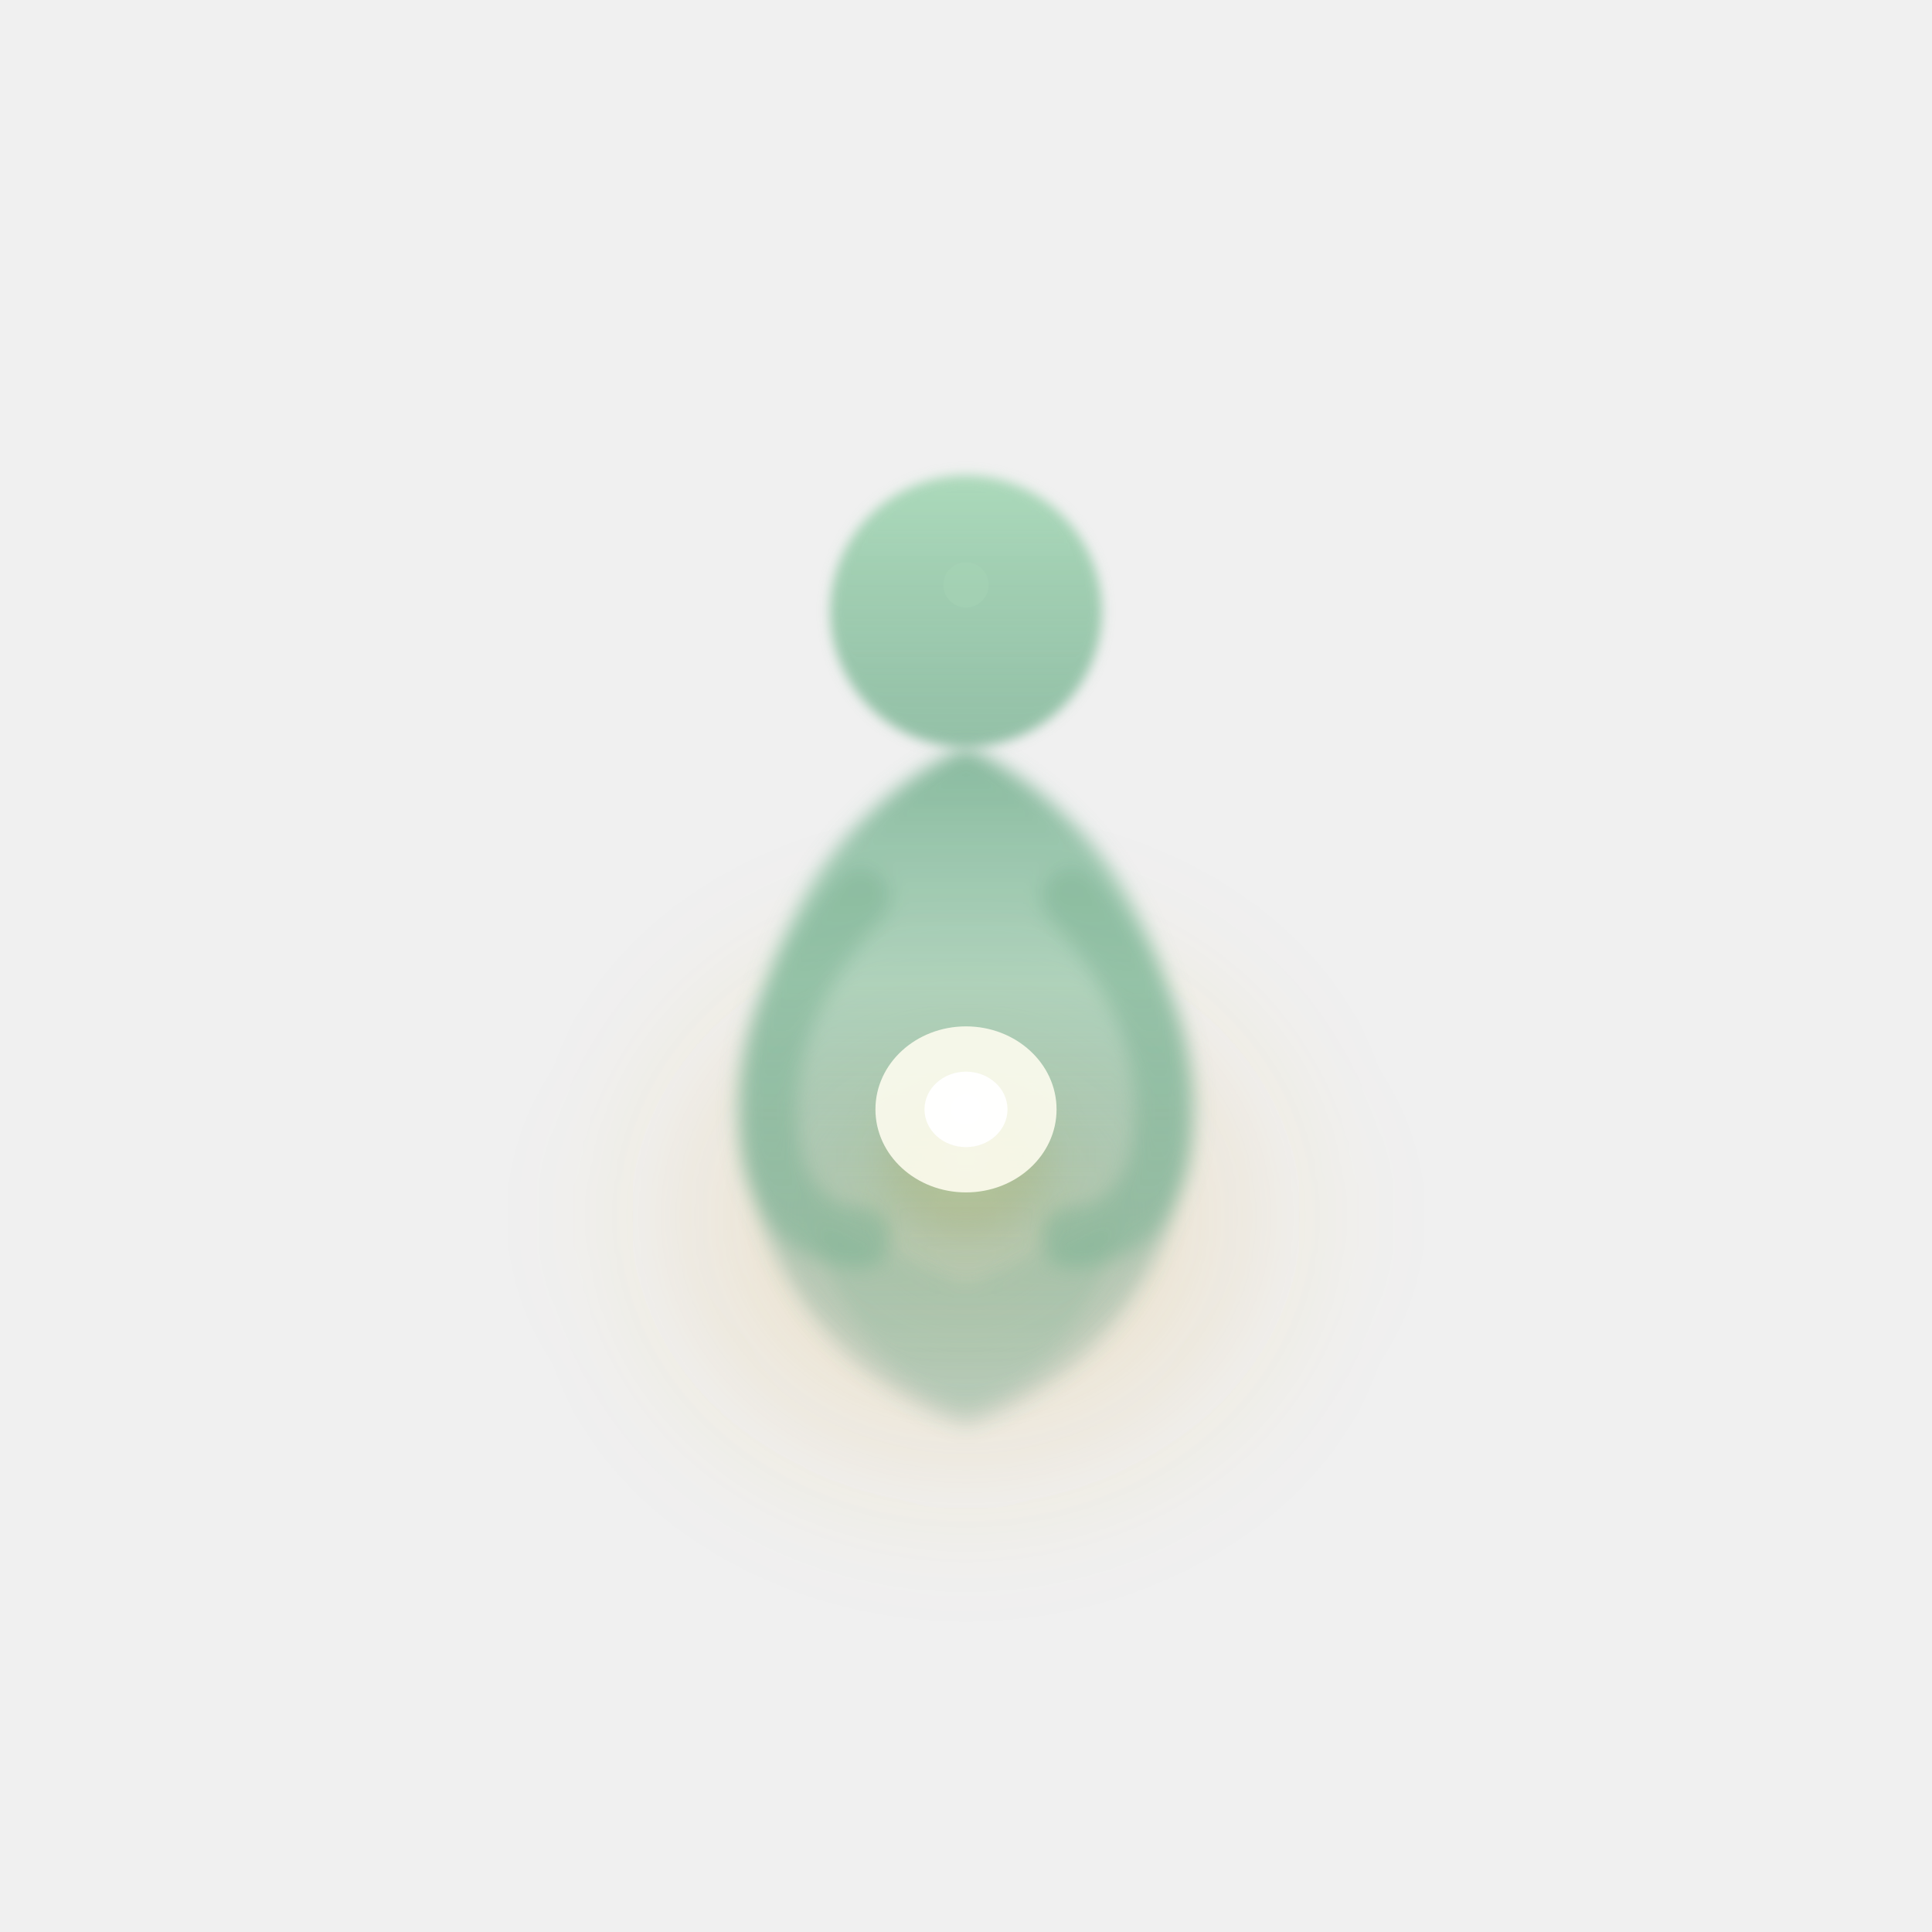
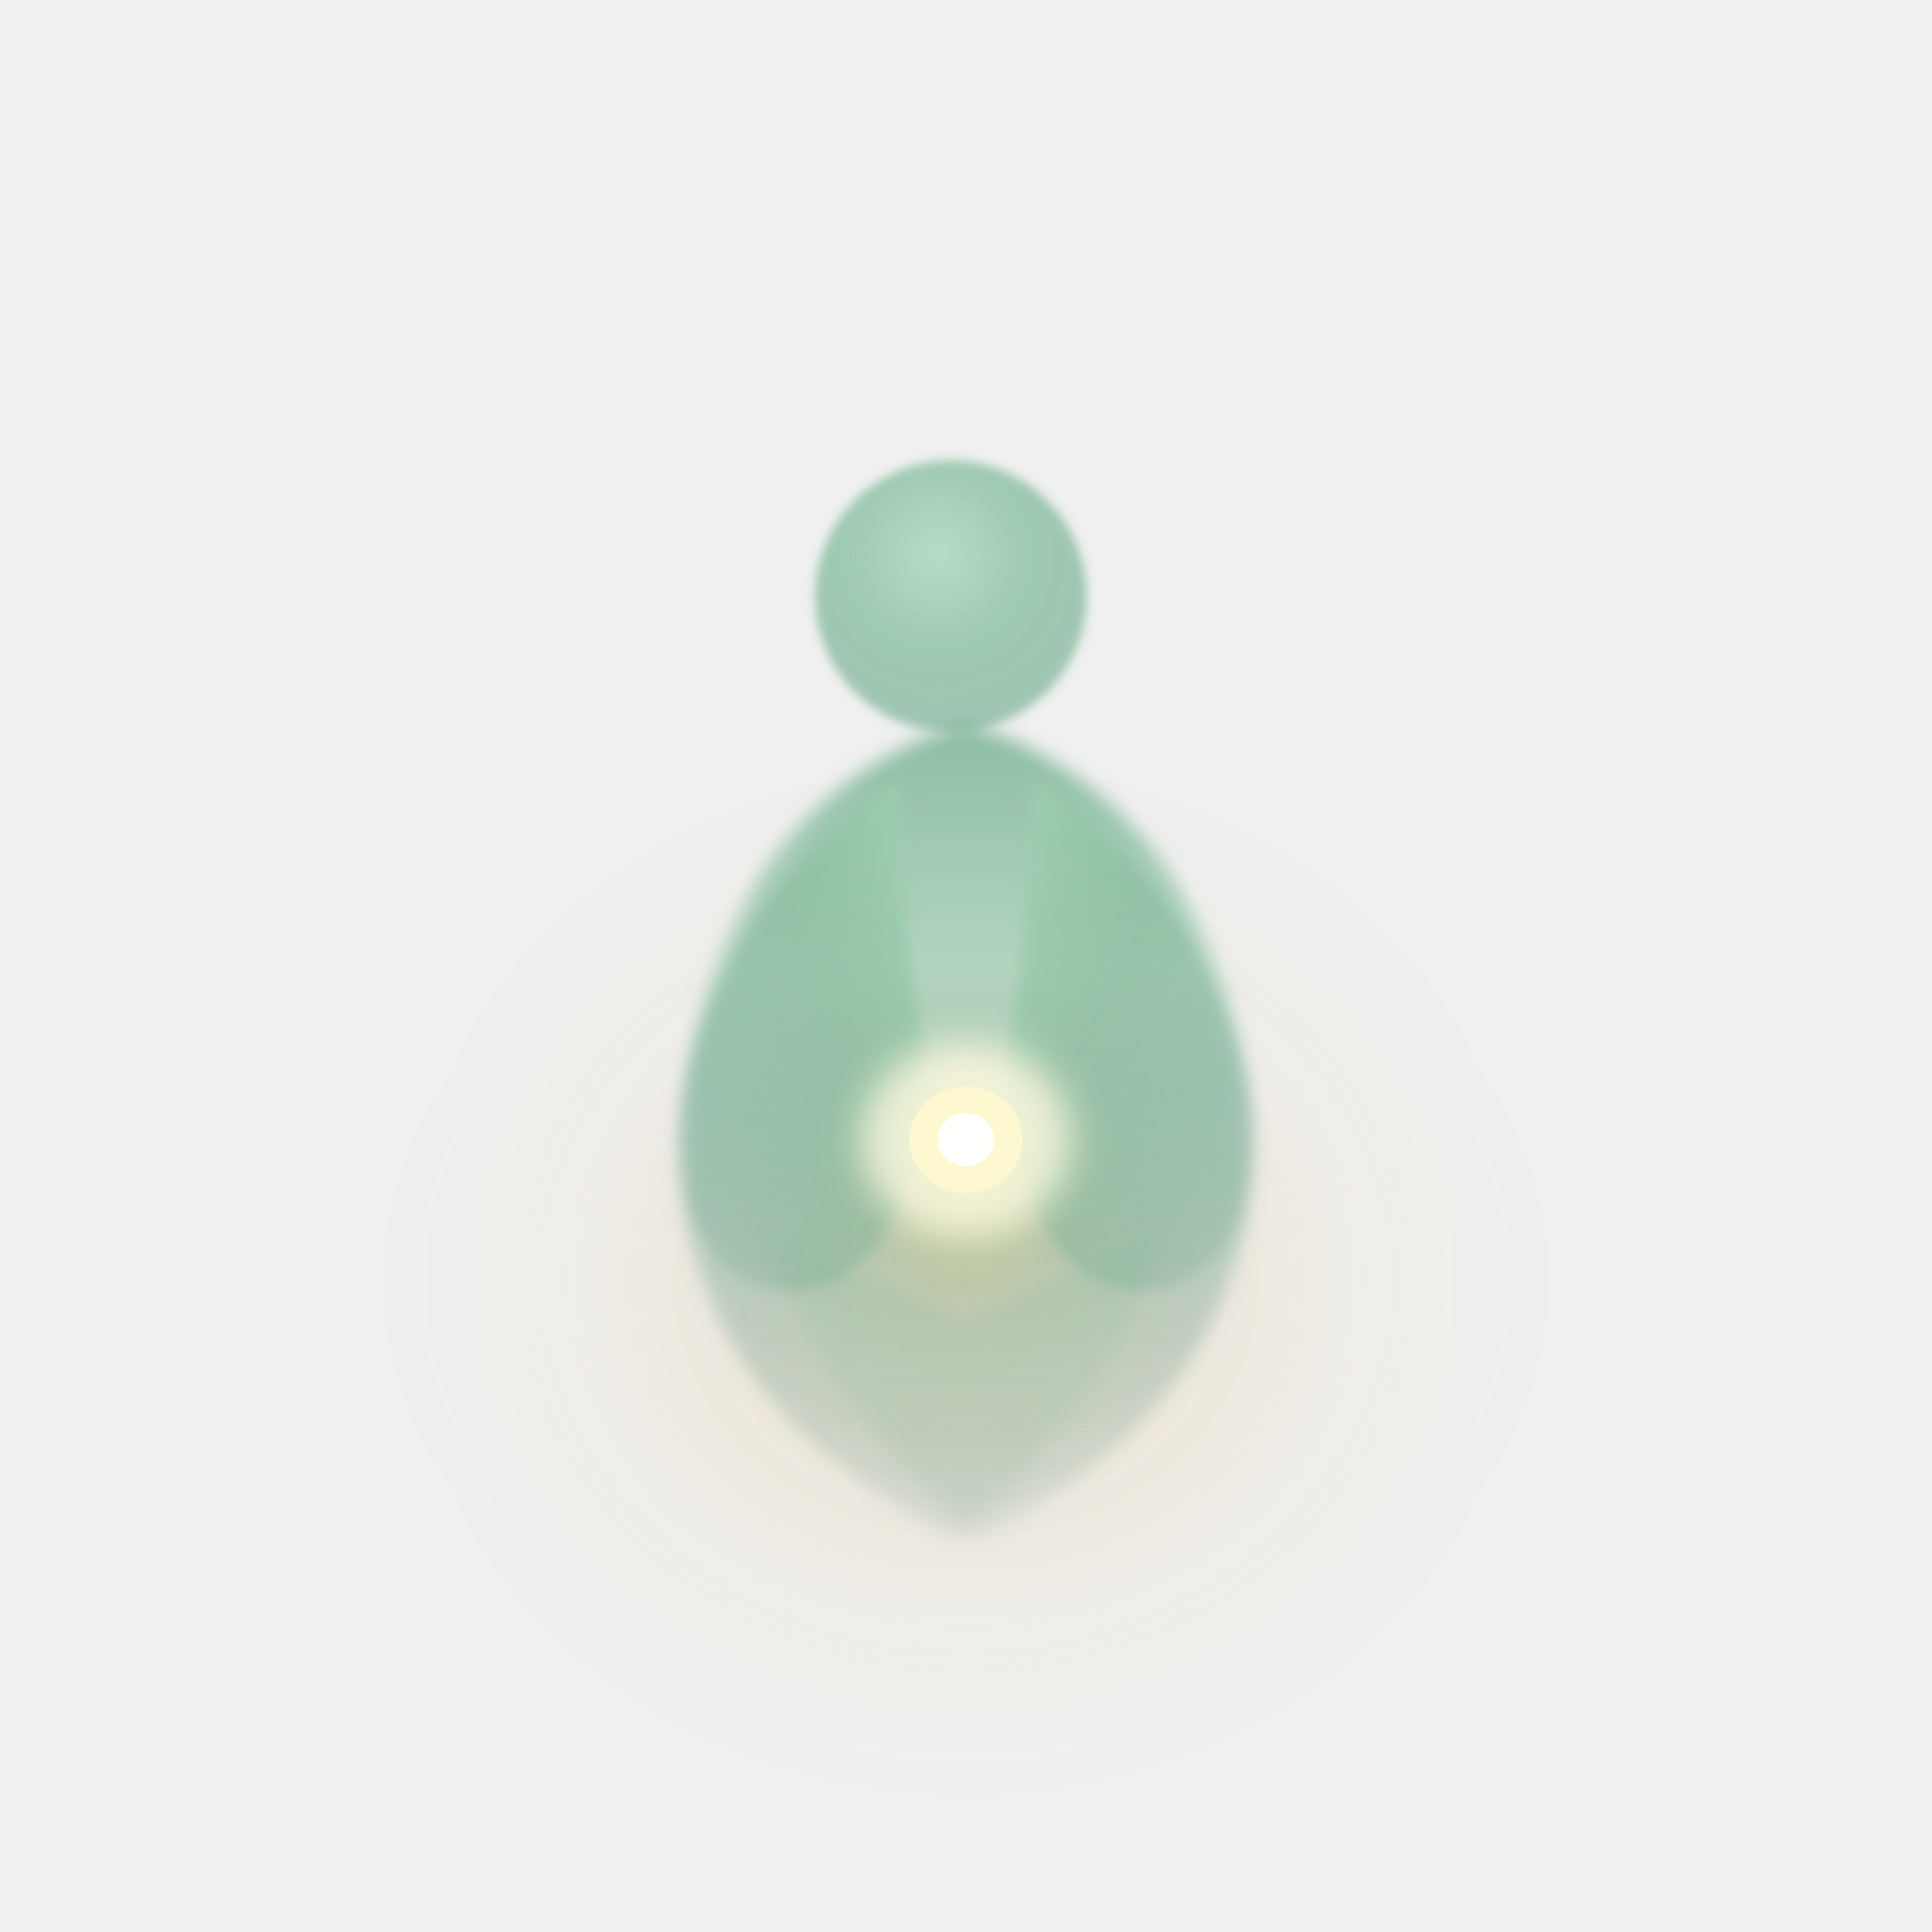
<svg xmlns="http://www.w3.org/2000/svg" viewBox="0 0 512 512" width="512" height="512">
  <defs>
-     <radialGradient id="glow-wide-t" cx="50%" cy="58%" r="30%">
-       <stop offset="0%" stop-color="#ffe8a0" stop-opacity="0.48" />
-       <stop offset="50%" stop-color="#d4a843" stop-opacity="0.18" />
+     <radialGradient id="glow-ambient-t" cx="50%" cy="60%" r="36%">
+       <stop offset="0%" stop-color="#ffe8a0" stop-opacity="0.42" />
+       <stop offset="35%" stop-color="#d4a843" stop-opacity="0.15" />
      <stop offset="100%" stop-color="#d4a843" stop-opacity="0" />
    </radialGradient>
-     <radialGradient id="glow-core-t" cx="50%" cy="58%" r="14%">
-       <stop offset="0%" stop-color="#fffcef" stop-opacity="1" />
-       <stop offset="35%" stop-color="#ffe8a0" stop-opacity="0.85" />
-       <stop offset="65%" stop-color="#d4a843" stop-opacity="0.45" />
+     <radialGradient id="glow-mid-t" cx="50%" cy="60%" r="16%">
+       <stop offset="0%" stop-color="#fff5d0" stop-opacity="0.92" />
+       <stop offset="40%" stop-color="#ffe088" stop-opacity="0.55" />
      <stop offset="100%" stop-color="#d4a843" stop-opacity="0" />
    </radialGradient>
-     <linearGradient id="body-fill-t" x1="50%" y1="0%" x2="50%" y2="100%">
-       <stop offset="0%" stop-color="#7ab393" stop-opacity="0.88" />
-       <stop offset="35%" stop-color="#8ec4a5" stop-opacity="0.65" />
-       <stop offset="70%" stop-color="#5a9a82" stop-opacity="0.40" />
-       <stop offset="100%" stop-color="#3a7a6a" stop-opacity="0.18" />
+     <radialGradient id="glow-hot-t" cx="50%" cy="60%" r="8%">
+       <stop offset="0%" stop-color="#ffffff" stop-opacity="1" />
+       <stop offset="50%" stop-color="#fffcef" stop-opacity="0.92" />
+       <stop offset="100%" stop-color="#ffe8a0" stop-opacity="0" />
+     </radialGradient>
+     <linearGradient id="body-grad-t" x1="50%" y1="0%" x2="50%" y2="100%">
+       <stop offset="0%" stop-color="#7ab393" stop-opacity="0.85" />
+       <stop offset="30%" stop-color="#8ec4a5" stop-opacity="0.62" />
+       <stop offset="60%" stop-color="#5a9a80" stop-opacity="0.38" />
+       <stop offset="100%" stop-color="#3a7060" stop-opacity="0.12" />
    </linearGradient>
-     <linearGradient id="head-fill-t" x1="50%" y1="0%" x2="50%" y2="100%">
-       <stop offset="0%" stop-color="#a8d8b8" stop-opacity="0.95" />
-       <stop offset="100%" stop-color="#7ab393" stop-opacity="0.78" />
+     <linearGradient id="arm-grad-l-t" x1="100%" y1="0%" x2="0%" y2="100%">
+       <stop offset="0%" stop-color="#a8d8b8" stop-opacity="0.78" />
+       <stop offset="40%" stop-color="#7ab393" stop-opacity="0.50" />
+       <stop offset="100%" stop-color="#5a9a80" stop-opacity="0.15" />
    </linearGradient>
-     <filter id="body-blur-t" x="-8%" y="-8%" width="116%" height="116%">
+     <linearGradient id="arm-grad-r-t" x1="0%" y1="0%" x2="100%" y2="100%">
+       <stop offset="0%" stop-color="#a8d8b8" stop-opacity="0.74" />
+       <stop offset="40%" stop-color="#7ab393" stop-opacity="0.48" />
+       <stop offset="100%" stop-color="#5a9a80" stop-opacity="0.14" />
+     </linearGradient>
+     <radialGradient id="head-grad-t" cx="45%" cy="35%" r="55%">
+       <stop offset="0%" stop-color="#b8dcc8" stop-opacity="0.95" />
+       <stop offset="60%" stop-color="#88c0a0" stop-opacity="0.78" />
+       <stop offset="100%" stop-color="#6aaa88" stop-opacity="0.60" />
+     </radialGradient>
+     <filter id="soft-body-t" x="-6%" y="-6%" width="112%" height="112%">
      <feGaussianBlur in="SourceGraphic" stdDeviation="2.5" />
    </filter>
-     <filter id="glow-bloom-t" x="-60%" y="-60%" width="220%" height="220%">
-       <feGaussianBlur in="SourceGraphic" stdDeviation="18" />
+     <filter id="soft-arm-t" x="-8%" y="-8%" width="116%" height="116%">
+       <feGaussianBlur in="SourceGraphic" stdDeviation="1.8" />
    </filter>
-     <filter id="core-bloom-t" x="-50%" y="-50%" width="200%" height="200%">
-       <feGaussianBlur in="SourceGraphic" stdDeviation="6" />
+     <filter id="bloom-wide-t" x="-70%" y="-70%" width="240%" height="240%">
+       <feGaussianBlur in="SourceGraphic" stdDeviation="22" />
    </filter>
-     <filter id="head-blur-t" x="-15%" y="-15%" width="130%" height="130%">
-       <feGaussianBlur in="SourceGraphic" stdDeviation="1.5" />
+     <filter id="bloom-mid-t" x="-50%" y="-50%" width="200%" height="200%">
+       <feGaussianBlur in="SourceGraphic" stdDeviation="10" />
+     </filter>
+     <filter id="bloom-hot-t" x="-50%" y="-50%" width="200%" height="200%">
+       <feGaussianBlur in="SourceGraphic" stdDeviation="5" />
+     </filter>
+     <filter id="soft-head-t" x="-12%" y="-12%" width="124%" height="124%">
+       <feGaussianBlur in="SourceGraphic" stdDeviation="1.3" />
+     </filter>
+     <filter id="highlight-t" x="-20%" y="-20%" width="140%" height="140%">
+       <feGaussianBlur in="SourceGraphic" stdDeviation="2.5" />
    </filter>
  </defs>
-   <ellipse cx="256" cy="300" rx="165" ry="140" fill="url(#glow-wide-t)" filter="url(#glow-bloom-t)" />
-   <ellipse cx="256" cy="295" rx="85" ry="75" fill="url(#glow-core-t)" filter="url(#core-bloom-t)" />
-   <g filter="url(#body-blur-t)">
-     <path d="       M256,198       C244,203 226,216 214,236       C200,260 194,286 198,310       C202,330 212,348 228,362       C238,370 248,376 256,378       C264,376 274,370 284,362       C300,348 310,330 314,310       C318,286 312,260 298,236       C286,216 268,203 256,198Z     " fill="url(#body-fill-t)" />
-     <path d="M228,238 C212,255 200,278 204,304 C206,318 216,328 228,328" fill="none" stroke="rgba(122,179,147,0.50)" stroke-width="16" stroke-linecap="round" />
-     <path d="M284,238 C300,255 312,278 308,304 C306,318 296,328 284,328" fill="none" stroke="rgba(122,179,147,0.50)" stroke-width="16" stroke-linecap="round" />
-     <path d="       M232,358       C240,366 248,372 256,374       C264,372 272,366 280,358       C288,348 294,336 296,324       L256,340       L216,324       C218,336 224,348 232,358Z     " fill="rgba(122,179,147,0.22)" />
+   <ellipse cx="256" cy="308" rx="180" ry="155" fill="url(#glow-ambient-t)" filter="url(#bloom-wide-t)" />
+   <ellipse cx="256" cy="305" rx="90" ry="80" fill="url(#glow-mid-t)" filter="url(#bloom-mid-t)" />
+   <g filter="url(#soft-body-t)">
+     <path d="       M256,192       C238,196 212,212 198,238       C182,268 176,302 184,332       C190,355 204,374 222,388       C238,400 248,406 256,408       C264,406 274,400 290,388       C308,374 322,355 328,332       C336,302 330,268 314,238       C300,212 274,196 256,192Z     " fill="url(#body-grad-t)" />
  </g>
-   <circle cx="256" cy="162" r="36" fill="url(#head-fill-t)" filter="url(#head-blur-t)" />
-   <circle cx="256" cy="155" r="6" fill="rgba(168,216,184,0.35)" />
-   <ellipse cx="256" cy="294" rx="24" ry="22" fill="#fffdf0" opacity="0.88" />
-   <ellipse cx="256" cy="294" rx="11" ry="10" fill="#ffffff" opacity="0.95" />
-   <circle cx="256" cy="294" r="4" fill="#ffffff" />
+   <g filter="url(#soft-arm-t)">
+     <path d="       M238,208       C222,216 204,234 192,258       C180,282 176,306 184,324       C192,340 206,346 220,340       C232,334 240,320 244,304       C246,292 245,276 242,260       C240,244 238,224 238,208Z     " fill="url(#arm-grad-l-t)" />
+     <path d="       M274,208       C290,216 308,234 320,258       C332,282 336,306 328,324       C320,340 306,346 292,340       C280,334 272,320 268,304       C266,292 267,276 270,260       C272,244 274,224 274,208Z     " fill="url(#arm-grad-r-t)" />
+   </g>
+   <g filter="url(#soft-body-t)" opacity="0.35">
+     <path d="       M228,375       C240,390 250,400 256,404       C262,400 272,390 284,375       C296,358 304,340 308,326       L256,350       L204,326       C208,340 216,358 228,375Z     " fill="rgba(122,179,147,0.45)" />
+   </g>
+   <g filter="url(#soft-head-t)">
+     <circle cx="252" cy="158" r="36" fill="url(#head-grad-t)" />
+   </g>
+   <circle cx="246" cy="150" r="7" fill="rgba(168,216,184,0.30)" filter="url(#highlight-t)" />
+   <ellipse cx="256" cy="302" rx="28" ry="26" fill="#fffbe0" opacity="0.82" filter="url(#bloom-hot-t)" />
+   <ellipse cx="256" cy="302" rx="15" ry="14" fill="#fff8d0" opacity="0.92" />
+   <ellipse cx="256" cy="302" rx="7.5" ry="7" fill="#ffffff" opacity="0.96" />
+   <circle cx="256" cy="301" r="3" fill="#ffffff" />
</svg>
